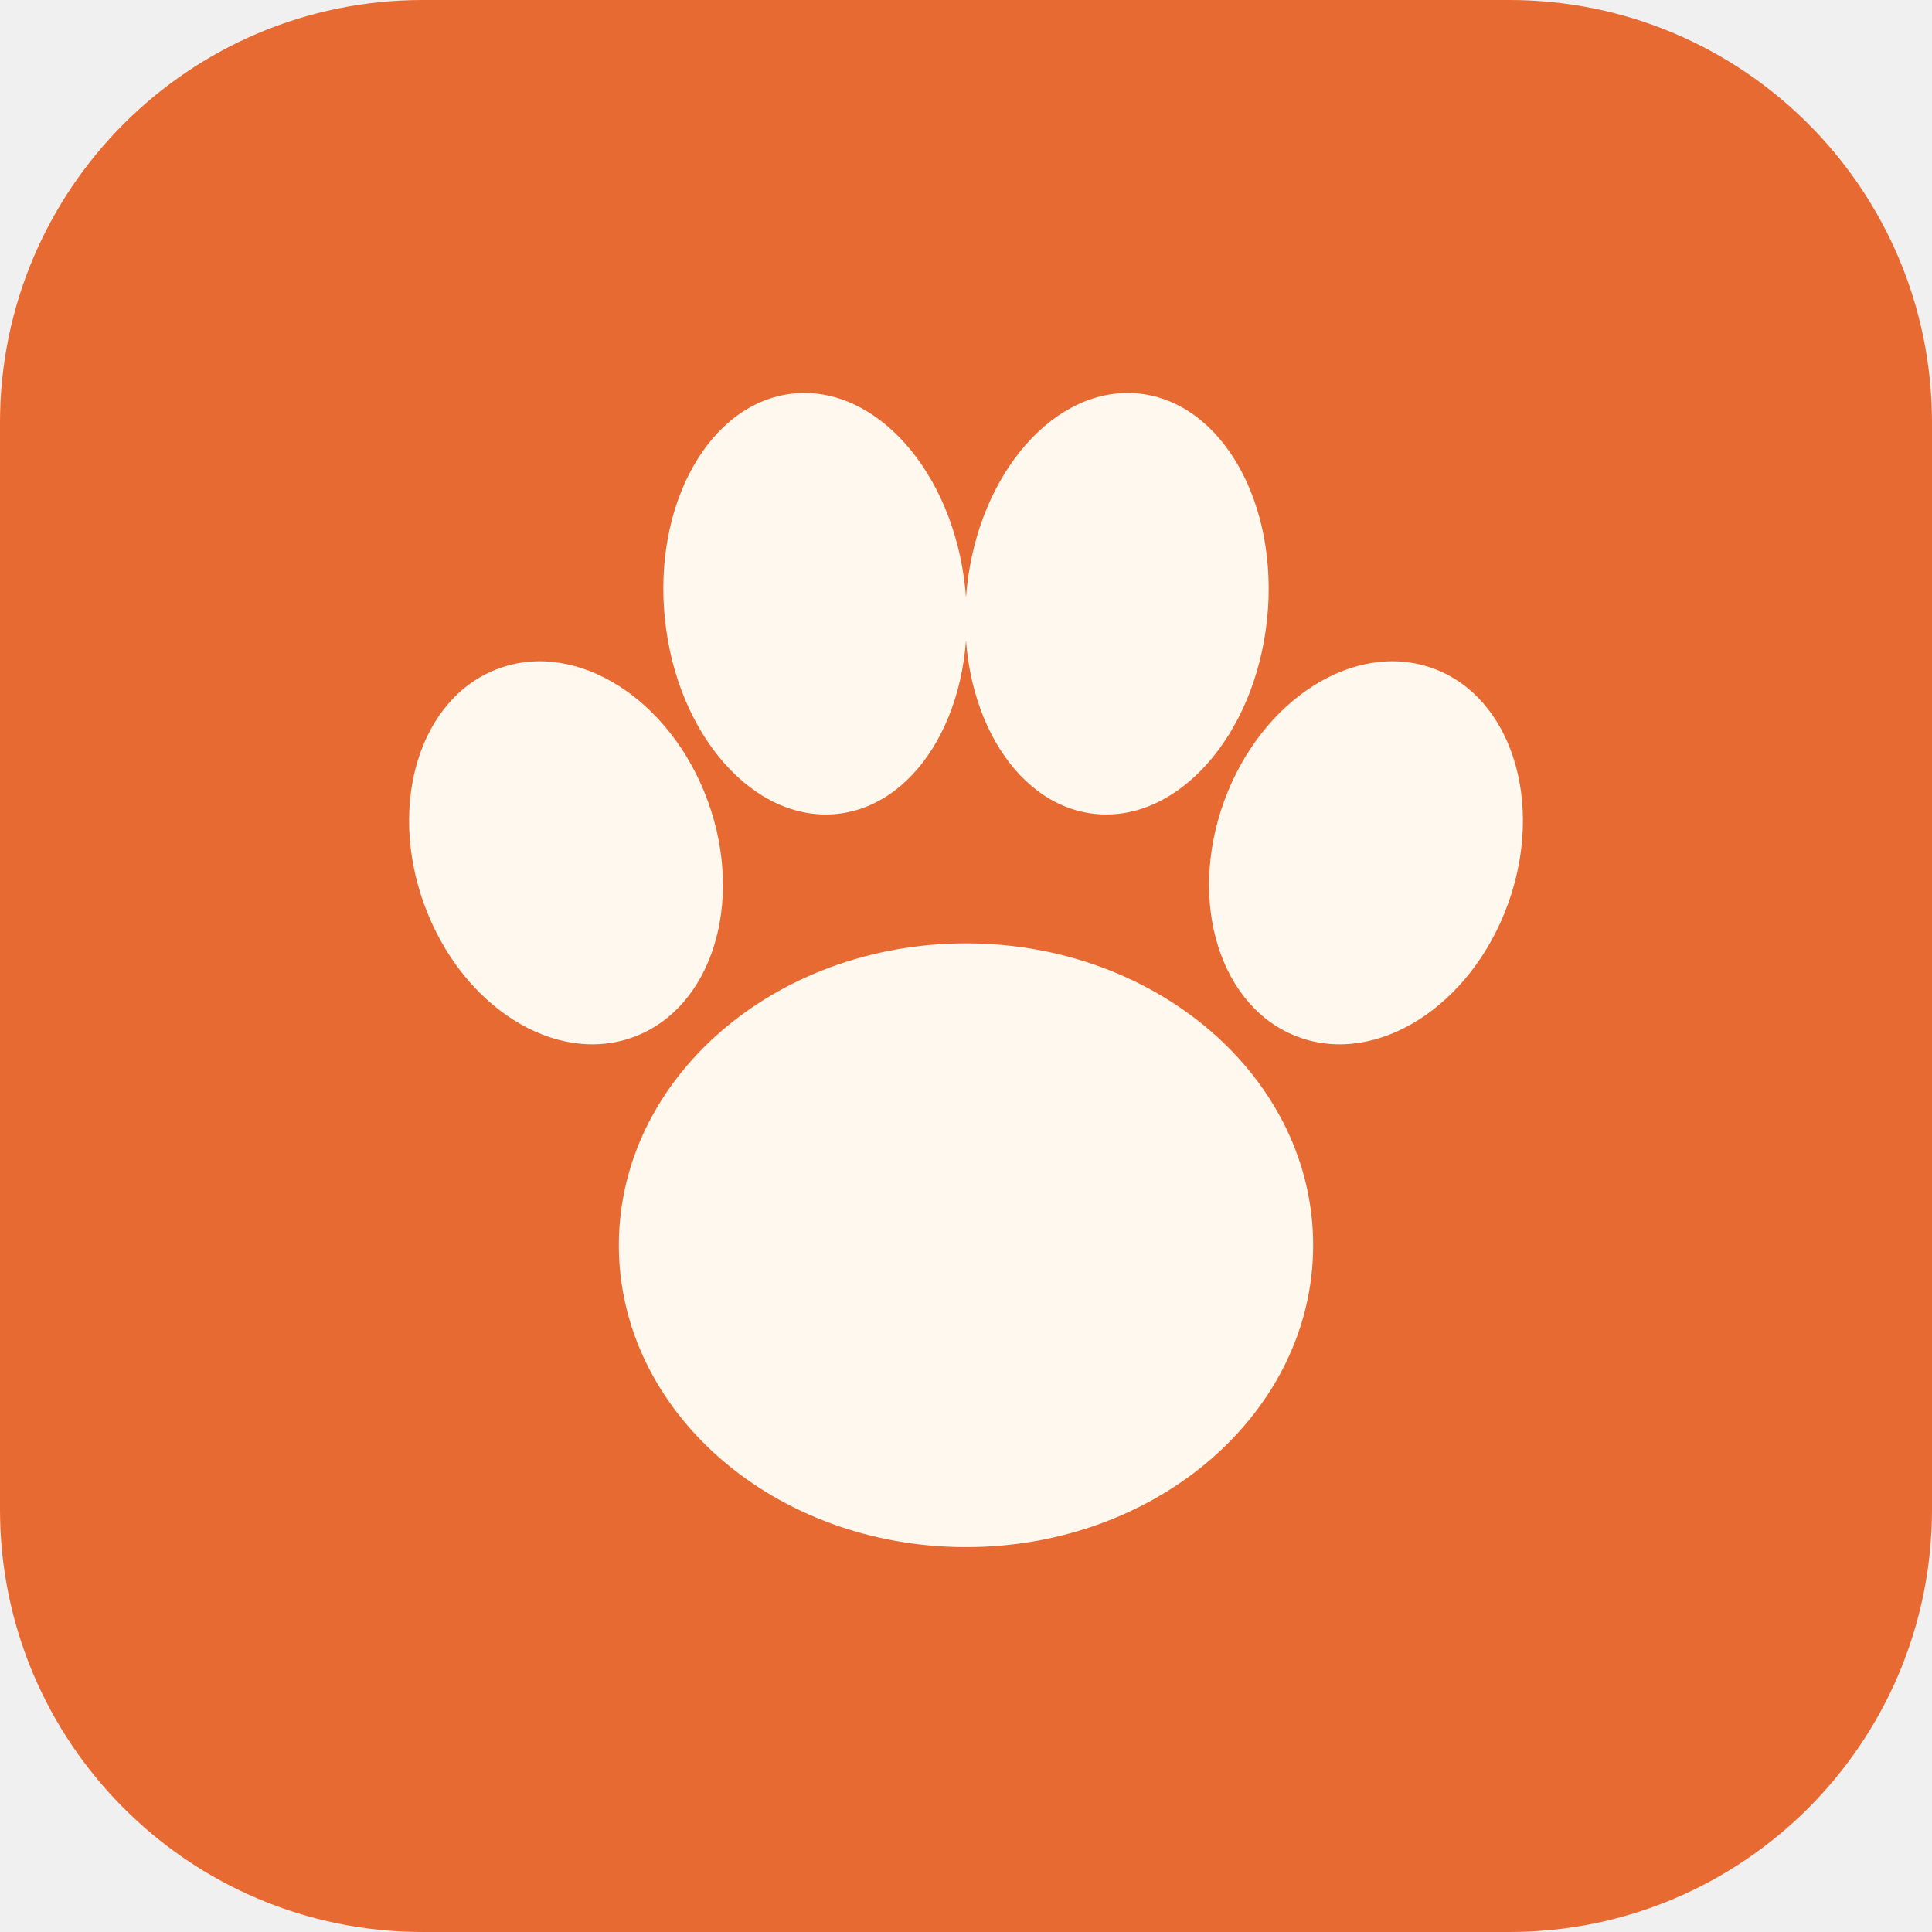
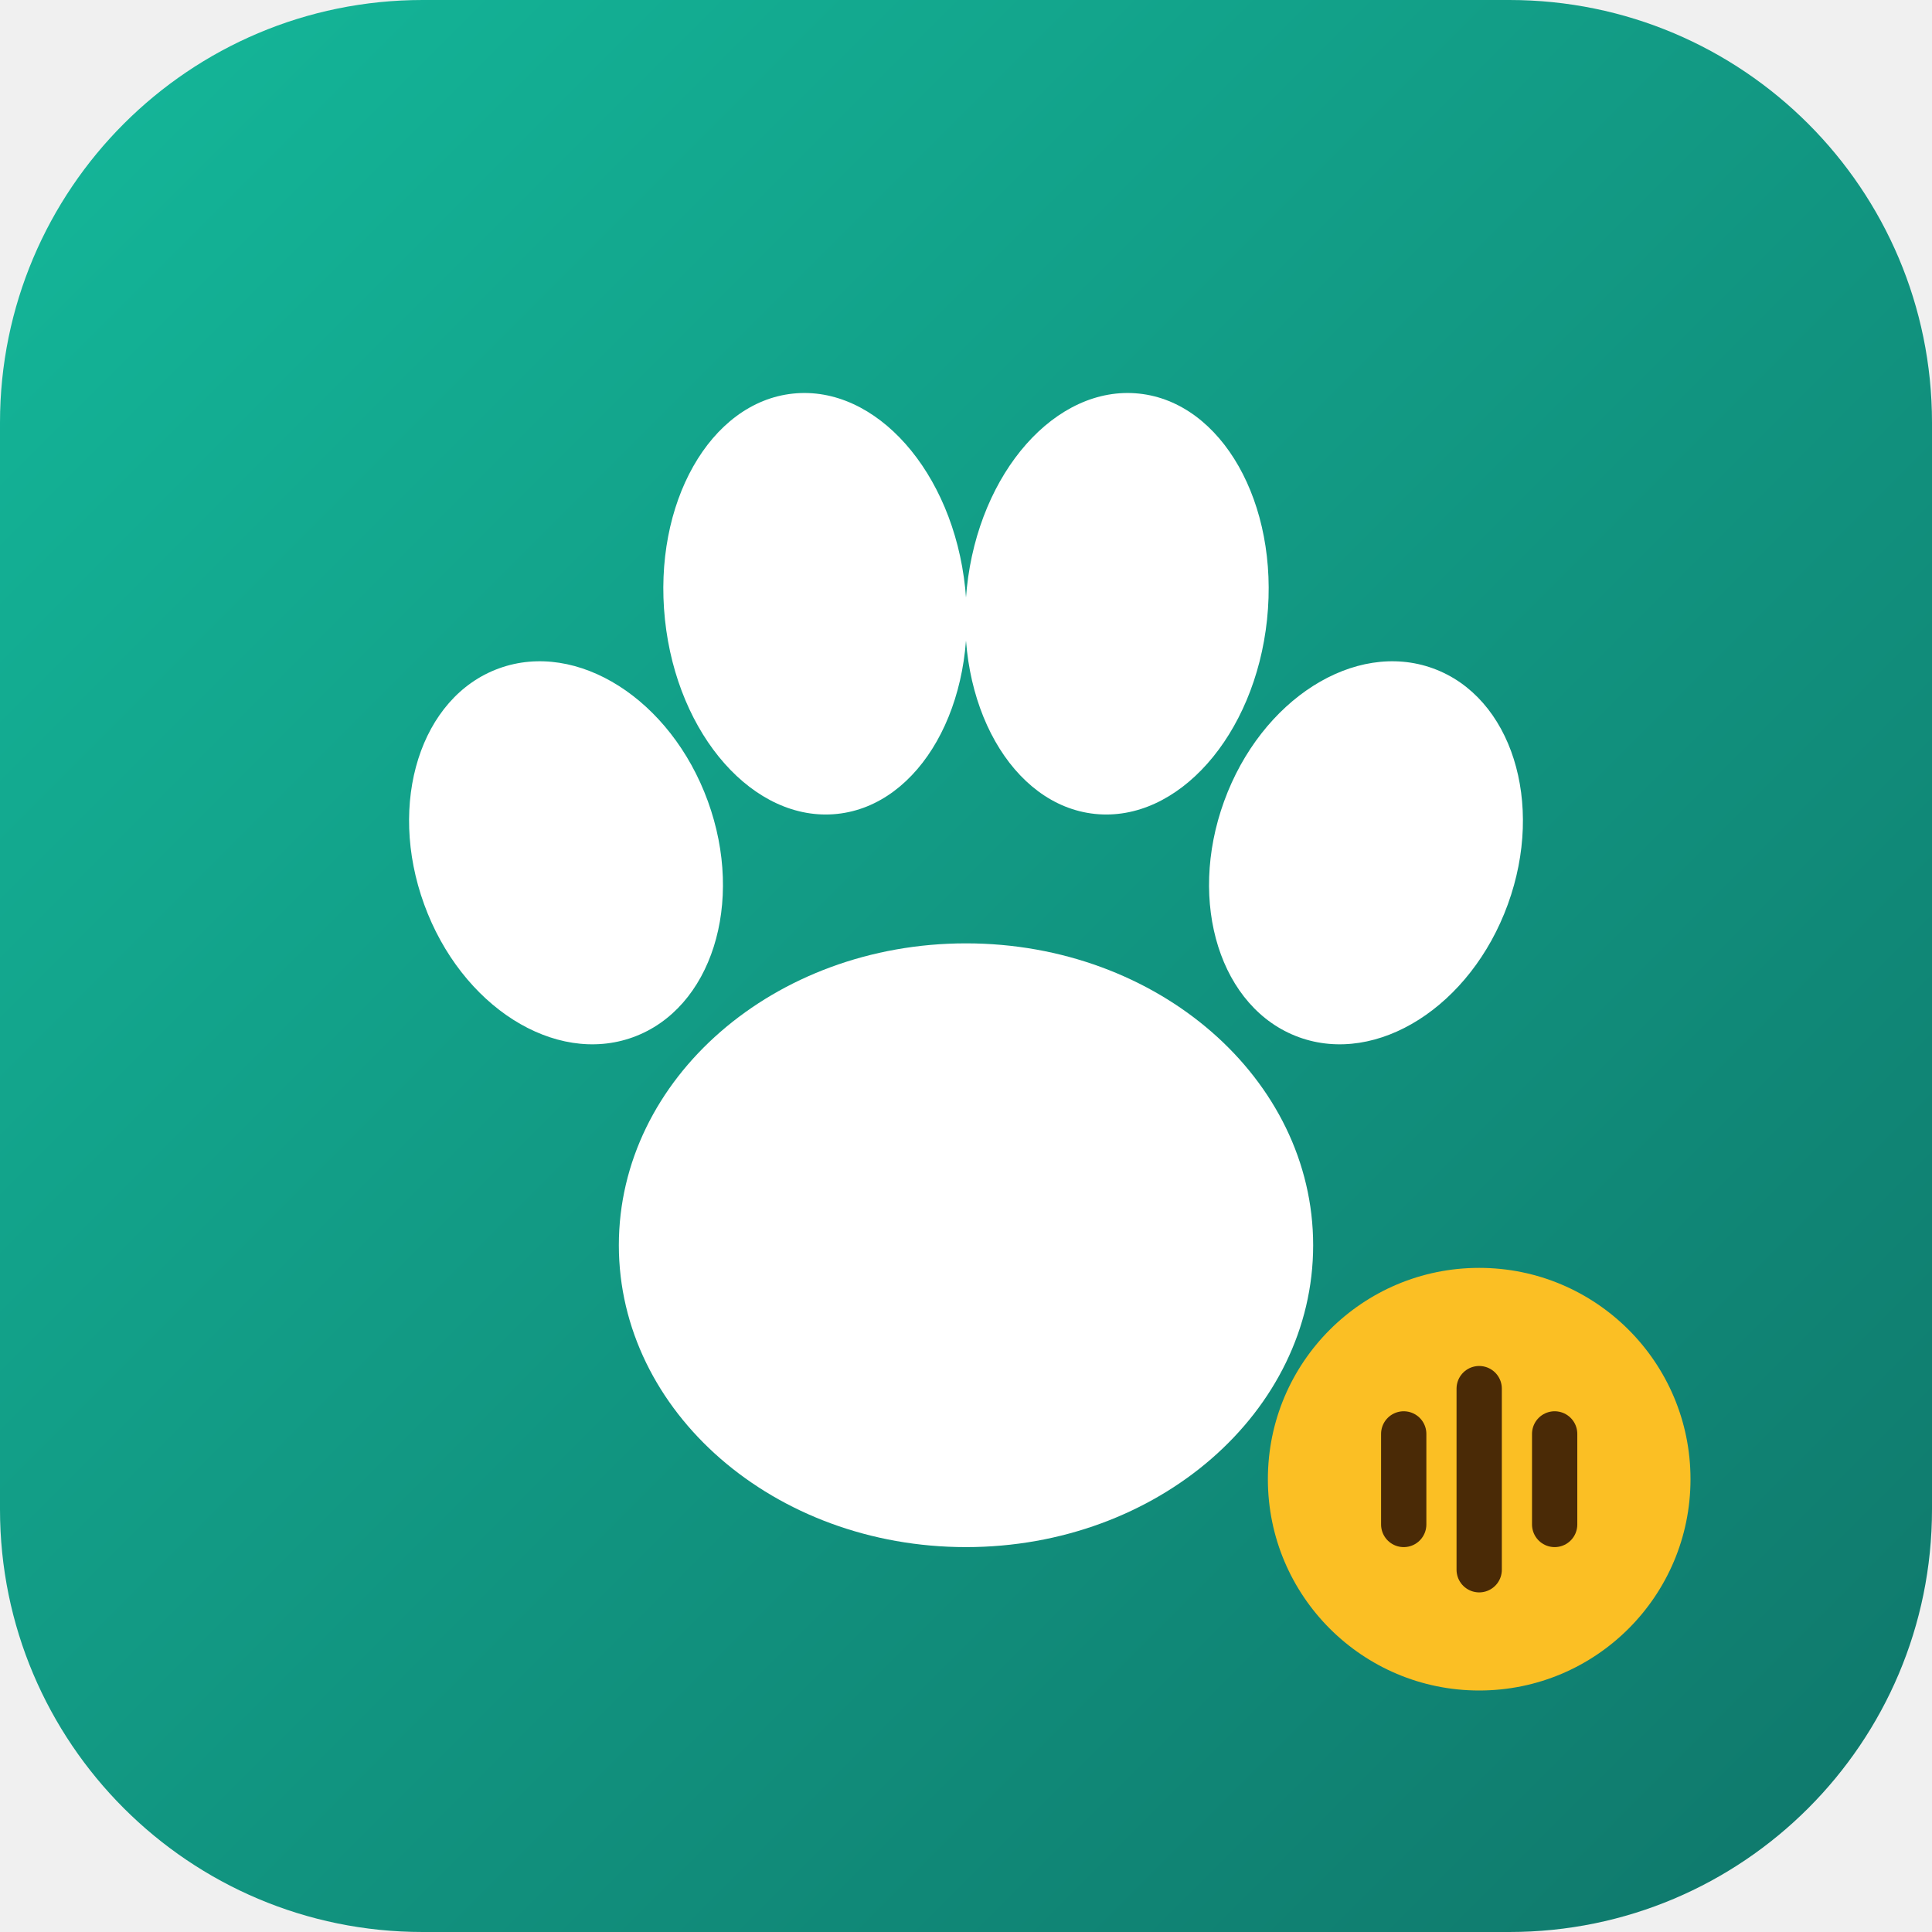
<svg xmlns="http://www.w3.org/2000/svg" viewBox="0 0 512 512">
-   <rect width="512" height="512" rx="112" fill="#e86a33" />
-   <g fill="#fff8ef">
+   <defs>
+     <linearGradient id="g" x1="0" y1="0" x2="1" y2="1">
+       <stop offset="0" stop-color="#14b89a" />
+       <stop offset="1" stop-color="#0f766a" />
+     </linearGradient>
+   </defs>
+   <rect width="512" height="512" rx="112" fill="url(#g)" />
+   <g fill="#ffffff">
    <ellipse cx="256" cy="330" rx="92" ry="80" />
    <ellipse cx="150" cy="226" rx="40" ry="52" transform="rotate(-20 150 226)" />
    <ellipse cx="216" cy="160" rx="40" ry="56" transform="rotate(-6 216 160)" />
    <ellipse cx="296" cy="160" rx="40" ry="56" transform="rotate(6 296 160)" />
    <ellipse cx="362" cy="226" rx="40" ry="52" transform="rotate(20 362 226)" />
  </g>
+   <circle cx="392" cy="392" r="56" fill="#fbbf24" />
+   <path d="M372 380v24M392 368v48M412 380v24" stroke="#4a2a06" stroke-width="12" stroke-linecap="round" />
</svg>
